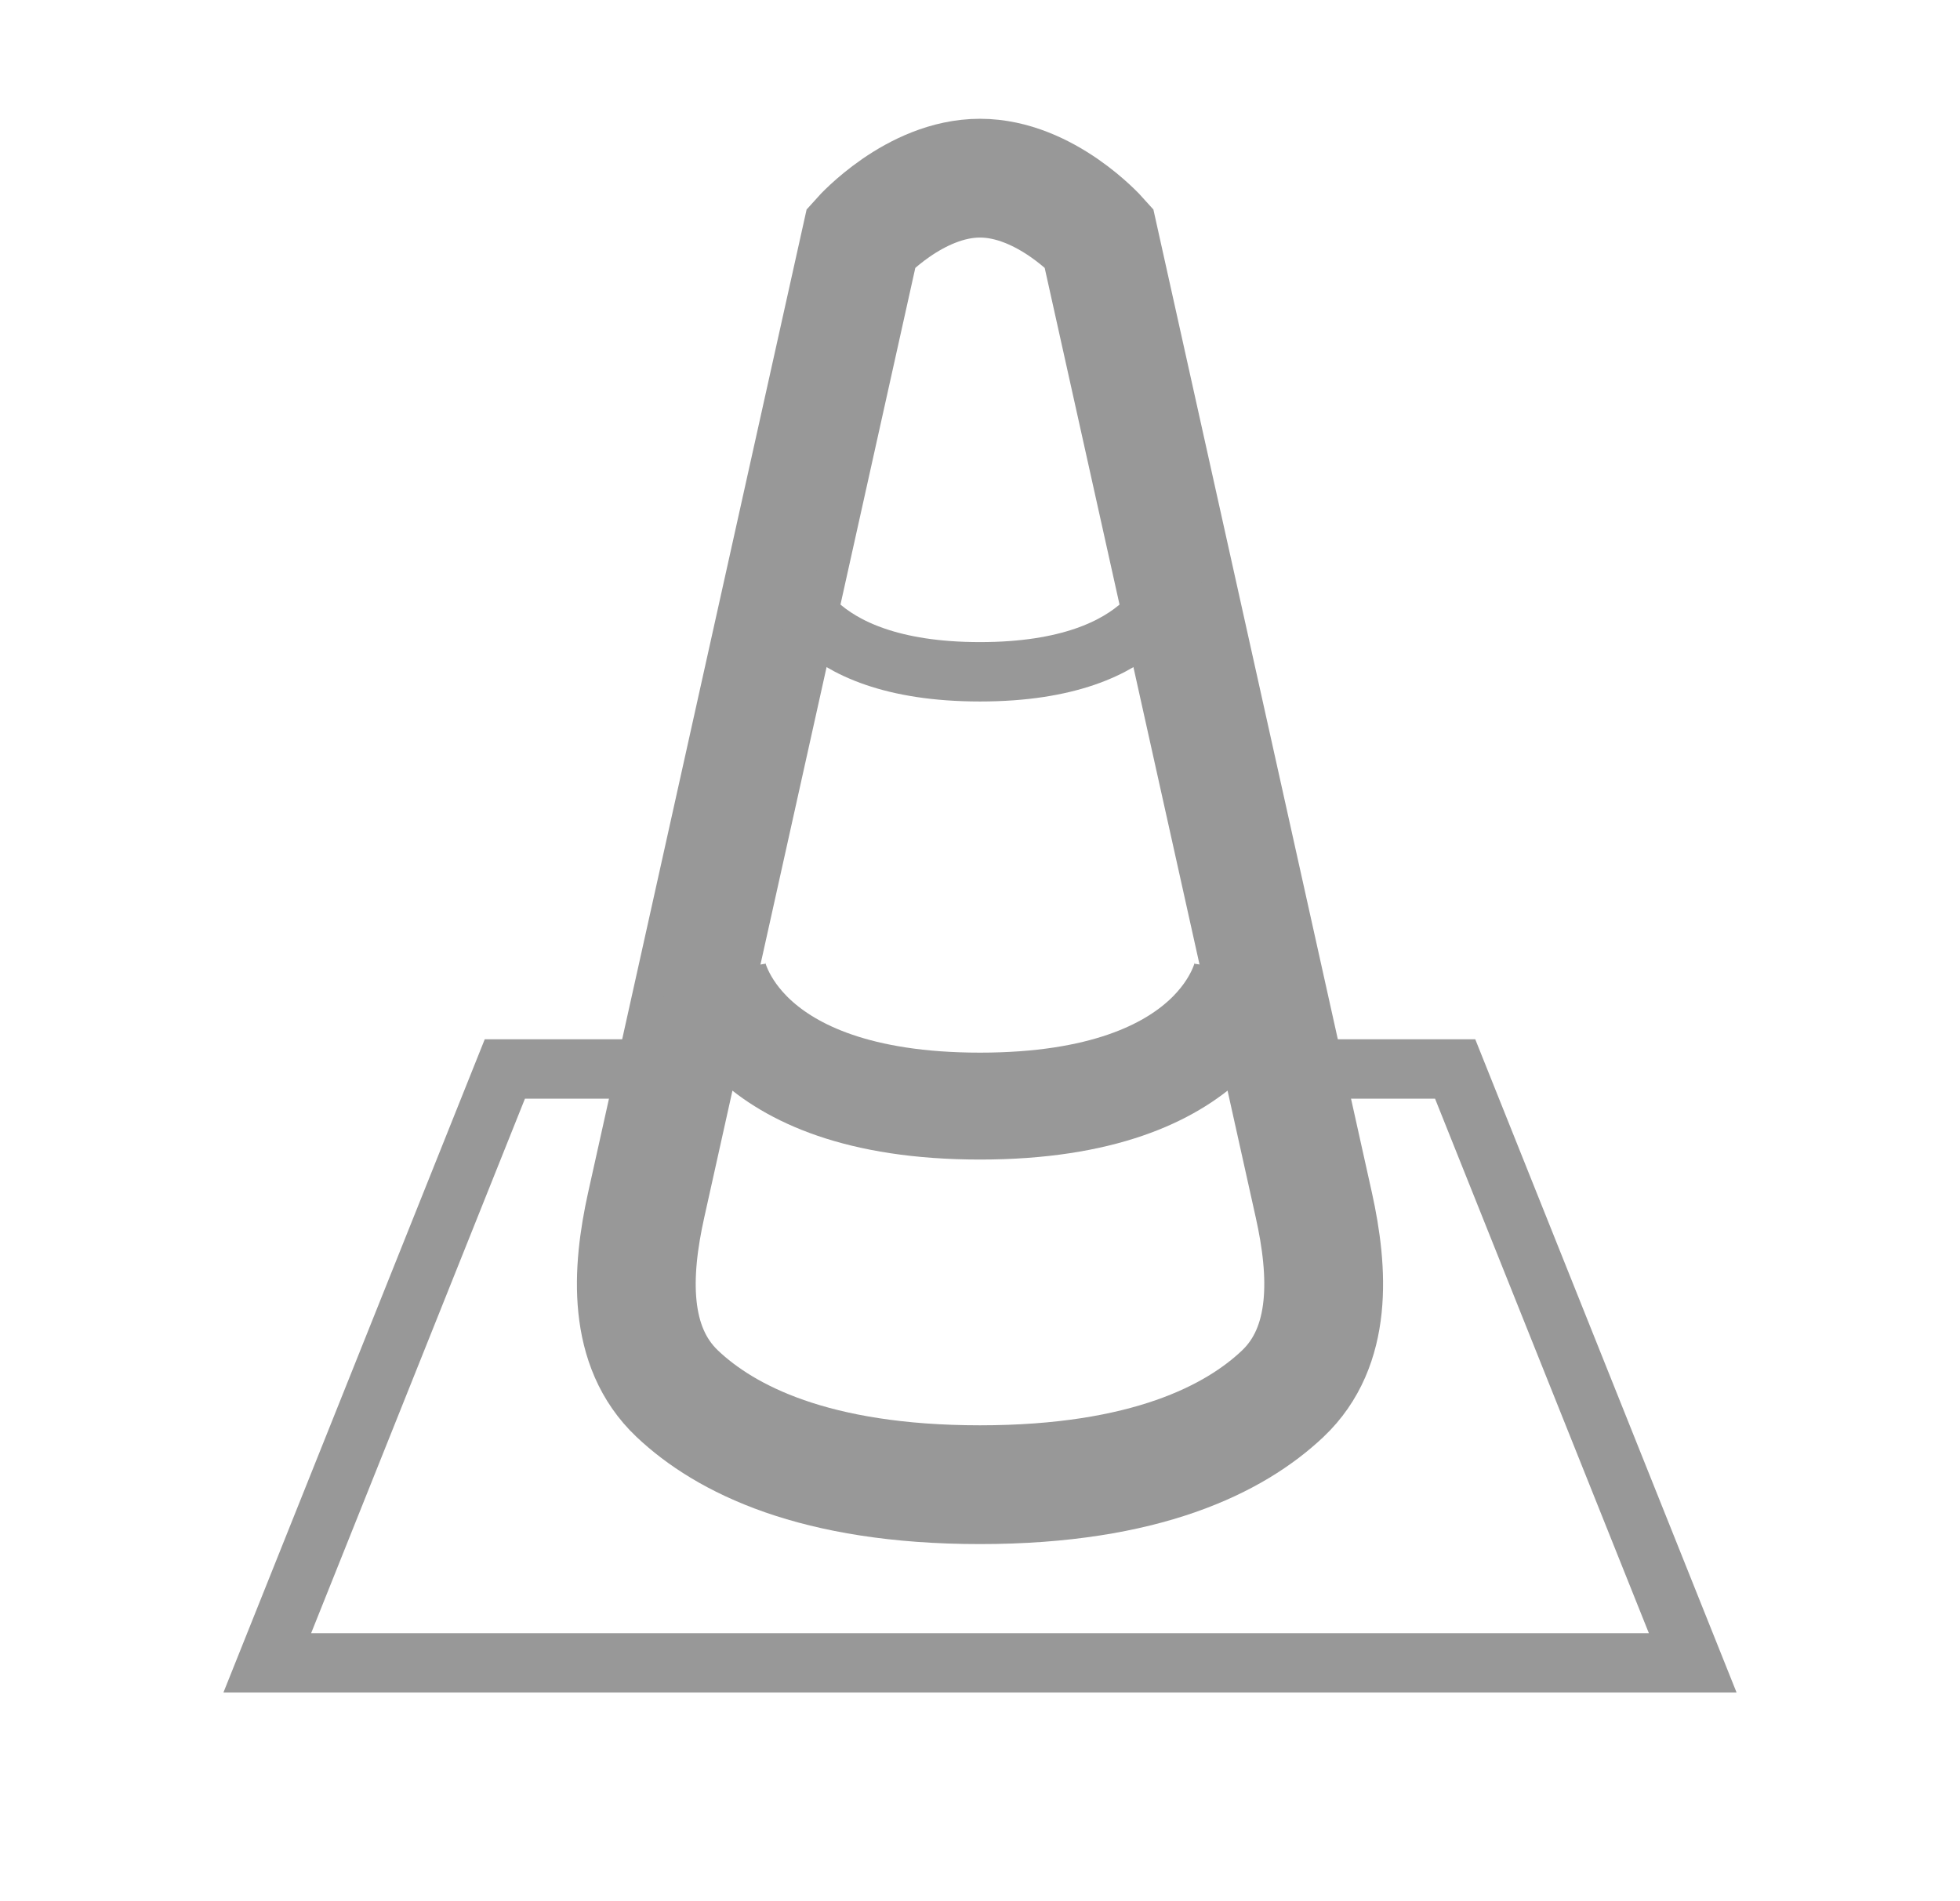
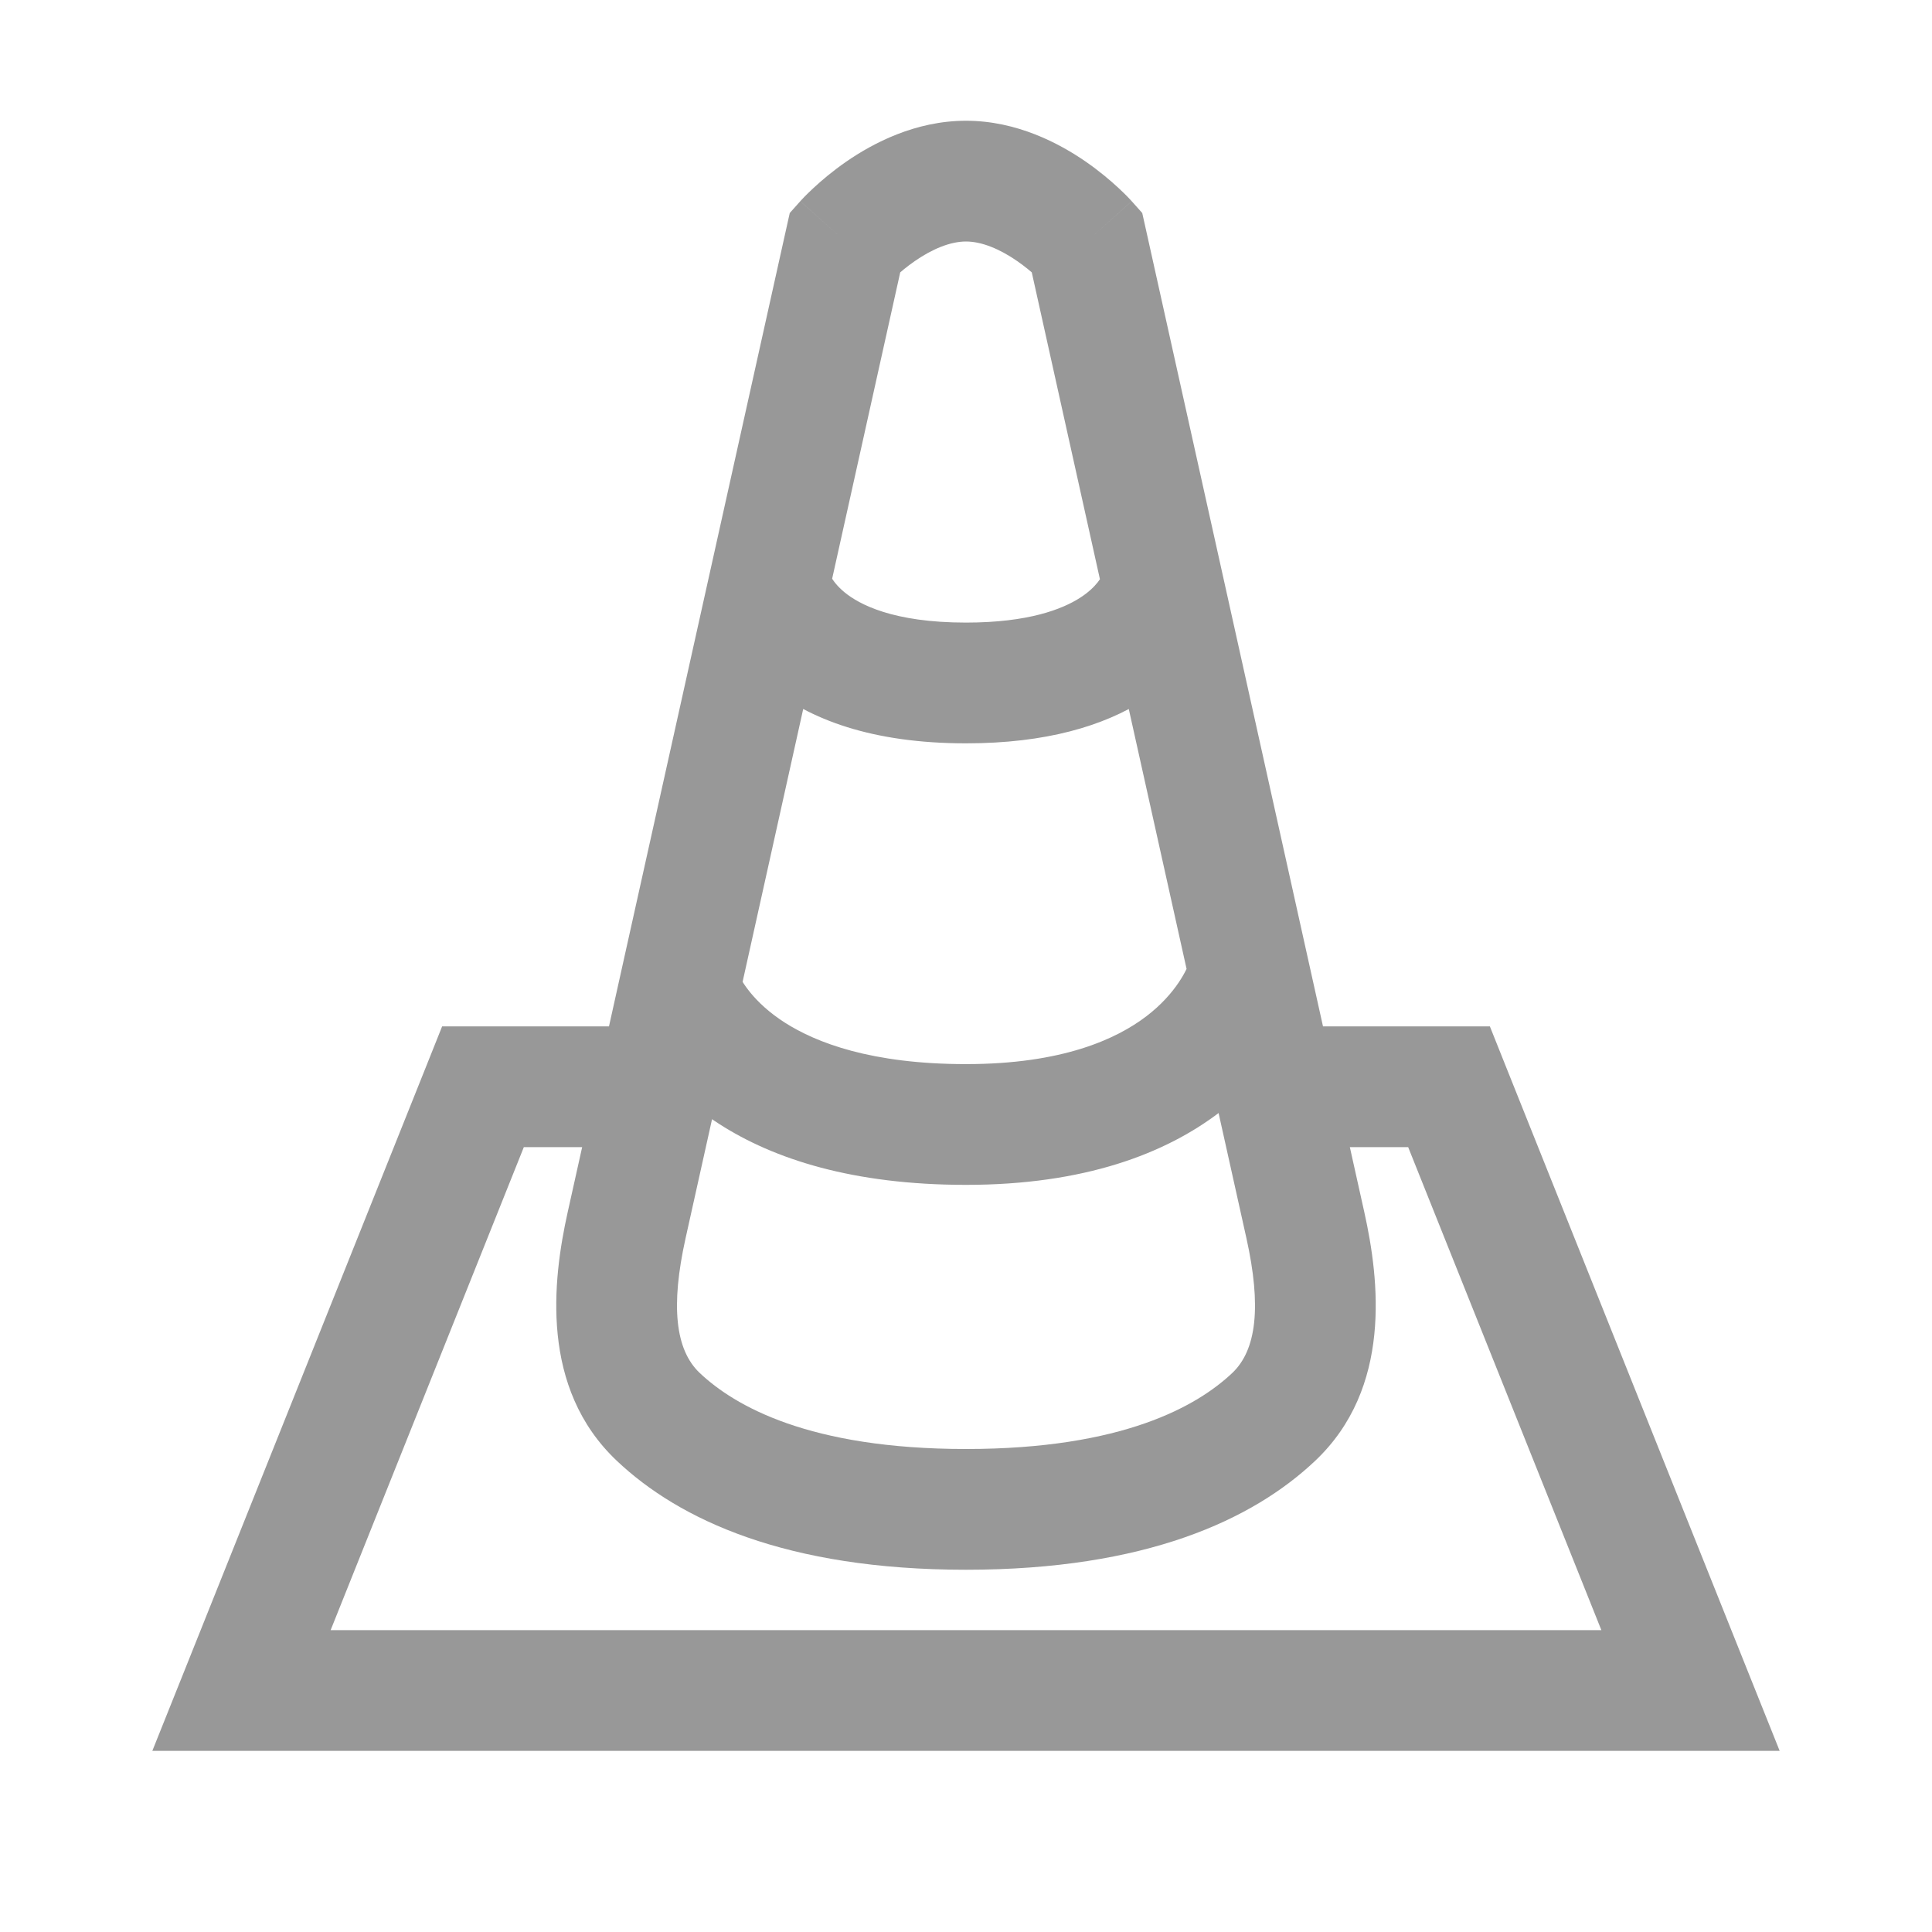
- <svg xmlns="http://www.w3.org/2000/svg" width="33" height="32" viewBox="0 0 33 32" fill="none">
-   <path d="M11.5 18H8.5L4.5 28H28.5L24.5 18H21.5" stroke="#989898" strokeWidth="2" />
-   <path d="M11.403 23.468C10.564 22.674 10.629 21.42 10.879 20.293L14.5 4C14.5 4 15.395 3 16.5 3C17.605 3 18.5 4 18.5 4L22.121 20.293C22.371 21.42 22.436 22.674 21.597 23.468C20.793 24.229 19.289 25 16.5 25C13.711 25 12.207 24.229 11.403 23.468Z" stroke="#989898" stroke-width="2" />
-   <path d="M12 16.375C12 16.375 12.375 18.625 16.5 18.625C20.625 18.625 21 16.375 21 16.375" stroke="#989898" stroke-width="1.8" strokeLinecap="round" strokeLinejoin="round" />
-   <path d="M13.25 9.688C13.25 9.688 13.521 11.312 16.5 11.312C19.479 11.312 19.75 9.688 19.75 9.688" stroke="#989898" strokeWidth="1.857" />
+ <svg xmlns="http://www.w3.org/2000/svg" width="32" height="32" viewBox="0 0 32 32" fill="none">
+   <path d="M8 18V17H7.323L7.072 17.629L8 18ZM4 28L3.072 27.629L2.523 29H4V28ZM28 28V29H29.477L28.928 27.629L28 28ZM24 18L24.928 17.629L24.677 17H24V18ZM14 4L13.255 3.333L13.081 3.528L13.024 3.783L14 4ZM18 4L18.976 3.783L18.919 3.528L18.745 3.333L18 4ZM21.097 23.468L20.41 22.741L20.41 22.741L21.097 23.468ZM21.621 20.293L20.645 20.51L20.645 20.51L21.621 20.293ZM10.903 23.468L10.216 24.195L10.216 24.195L10.903 23.468ZM10.379 20.293L11.355 20.51L11.355 20.51L10.379 20.293ZM12.741 9.666L11.765 9.449L11.765 9.449L12.741 9.666ZM20.664 15.988L19.688 16.204L19.688 16.204L20.664 15.988ZM19.205 9.863L20.13 10.244L19.205 9.863ZM11.314 16.539L10.405 16.956L11.314 16.539ZM12.755 9.71L13.728 9.481L12.755 9.71ZM20.654 16.248L21.595 16.585L21.595 16.585L20.654 16.248ZM7.072 17.629L3.072 27.629L4.928 28.371L8.928 18.371L7.072 17.629ZM4 29H28V27H4V29ZM28.928 27.629L24.928 17.629L23.072 18.371L27.072 28.371L28.928 27.629ZM20.41 22.741C19.833 23.286 18.599 24 16 24V26C18.98 26 20.752 25.171 21.784 24.195L20.41 22.741ZM16 24C13.402 24 12.167 23.286 11.59 22.741L10.216 24.195C11.248 25.171 13.02 26 16 26V24ZM14 4C14.745 4.667 14.745 4.667 14.745 4.668C14.745 4.668 14.744 4.668 14.744 4.668C14.744 4.668 14.744 4.668 14.743 4.669C14.743 4.669 14.743 4.67 14.742 4.67C14.742 4.671 14.741 4.671 14.741 4.671C14.741 4.672 14.741 4.672 14.742 4.671C14.744 4.668 14.749 4.663 14.757 4.655C14.773 4.638 14.8 4.611 14.837 4.577C14.911 4.508 15.021 4.415 15.154 4.323C15.44 4.125 15.739 4 16 4V2C15.157 2 14.455 2.375 14.017 2.677C13.789 2.835 13.605 2.992 13.478 3.11C13.413 3.17 13.362 3.221 13.324 3.259C13.306 3.278 13.29 3.294 13.279 3.307C13.273 3.313 13.268 3.318 13.264 3.323C13.262 3.325 13.26 3.327 13.259 3.329C13.258 3.329 13.257 3.33 13.257 3.331C13.257 3.331 13.256 3.332 13.256 3.332C13.256 3.332 13.255 3.332 13.255 3.332C13.255 3.333 13.255 3.333 14 4ZM16 4C16.261 4 16.56 4.125 16.846 4.323C16.979 4.415 17.089 4.508 17.163 4.577C17.2 4.611 17.227 4.638 17.243 4.655C17.251 4.663 17.256 4.668 17.258 4.671C17.259 4.672 17.259 4.672 17.259 4.671C17.259 4.671 17.258 4.671 17.258 4.67C17.257 4.67 17.257 4.669 17.256 4.669C17.256 4.668 17.256 4.668 17.256 4.668C17.256 4.668 17.256 4.668 17.255 4.668C17.255 4.667 17.255 4.667 18 4C18.745 3.333 18.745 3.333 18.745 3.332C18.744 3.332 18.744 3.332 18.744 3.332C18.744 3.332 18.744 3.331 18.743 3.331C18.743 3.33 18.742 3.329 18.741 3.329C18.74 3.327 18.738 3.325 18.736 3.323C18.732 3.318 18.727 3.313 18.721 3.307C18.709 3.294 18.694 3.278 18.676 3.259C18.638 3.221 18.587 3.17 18.522 3.11C18.395 2.992 18.211 2.835 17.983 2.677C17.545 2.375 16.843 2 16 2V4ZM21.784 24.195C23.057 22.991 22.849 21.209 22.597 20.076L20.645 20.51C20.894 21.632 20.815 22.358 20.41 22.741L21.784 24.195ZM11.59 22.741C11.185 22.358 11.106 21.632 11.355 20.51L9.403 20.076C9.151 21.209 8.943 22.991 10.216 24.195L11.59 22.741ZM19.712 15.911C19.667 16.037 19.49 16.449 18.987 16.833C18.492 17.21 17.597 17.625 16 17.625V19.625C17.963 19.625 19.303 19.107 20.2 18.423C21.087 17.746 21.457 16.97 21.595 16.585L19.712 15.911ZM16 17.625C14.434 17.625 13.517 17.27 12.995 16.935C12.473 16.599 12.277 16.24 12.223 16.122L10.405 16.956C10.589 17.355 11.014 18.039 11.915 18.618C12.815 19.196 14.123 19.625 16 19.625V17.625ZM18.281 9.482C18.258 9.536 18.169 9.723 17.885 9.904C17.596 10.088 17.037 10.312 16 10.312V12.312C17.326 12.312 18.282 12.024 18.962 11.589C19.646 11.152 19.977 10.614 20.13 10.244L18.281 9.482ZM16 10.312C14.786 10.312 14.228 10.007 13.989 9.811C13.745 9.611 13.716 9.43 13.728 9.481L11.781 9.939C11.839 10.186 12.047 10.806 12.721 11.358C13.4 11.914 14.442 12.312 16 12.312V10.312ZM11.355 20.51L11.865 18.217L9.913 17.783L9.403 20.076L11.355 20.51ZM10.889 17H8V19H10.889V17ZM20.135 18.217L20.645 20.51L22.597 20.076L22.087 17.783L20.135 18.217ZM24 17H21.111V19H24V17ZM17.024 4.217L18.245 9.714L20.198 9.28L18.976 3.783L17.024 4.217ZM13.717 9.882L14.976 4.217L13.024 3.783L11.765 9.449L13.717 9.882ZM18.245 9.714L19.688 16.204L21.64 15.771L20.198 9.28L18.245 9.714ZM19.688 16.204L20.135 18.217L22.087 17.783L21.64 15.771L19.688 16.204ZM11.865 18.217L12.265 16.419L10.312 15.985L9.913 17.783L11.865 18.217ZM12.265 16.419L13.717 9.882L11.765 9.449L10.312 15.985L12.265 16.419ZM20.13 10.244C20.285 9.867 20.249 9.511 20.198 9.28L18.245 9.714C18.249 9.729 18.221 9.627 18.281 9.482L20.13 10.244ZM12.223 16.122C12.29 16.267 12.272 16.384 12.265 16.419L10.312 15.985C10.254 16.247 10.241 16.599 10.405 16.956L12.223 16.122ZM13.728 9.481C13.717 9.436 13.699 9.366 13.666 9.286L11.816 10.045C11.795 9.994 11.785 9.953 11.781 9.939L13.728 9.481ZM21.595 16.585C21.704 16.281 21.689 15.993 21.64 15.771L19.688 16.204C19.677 16.157 19.663 16.047 19.712 15.911L21.595 16.585Z" fill="#989898" />
</svg>
